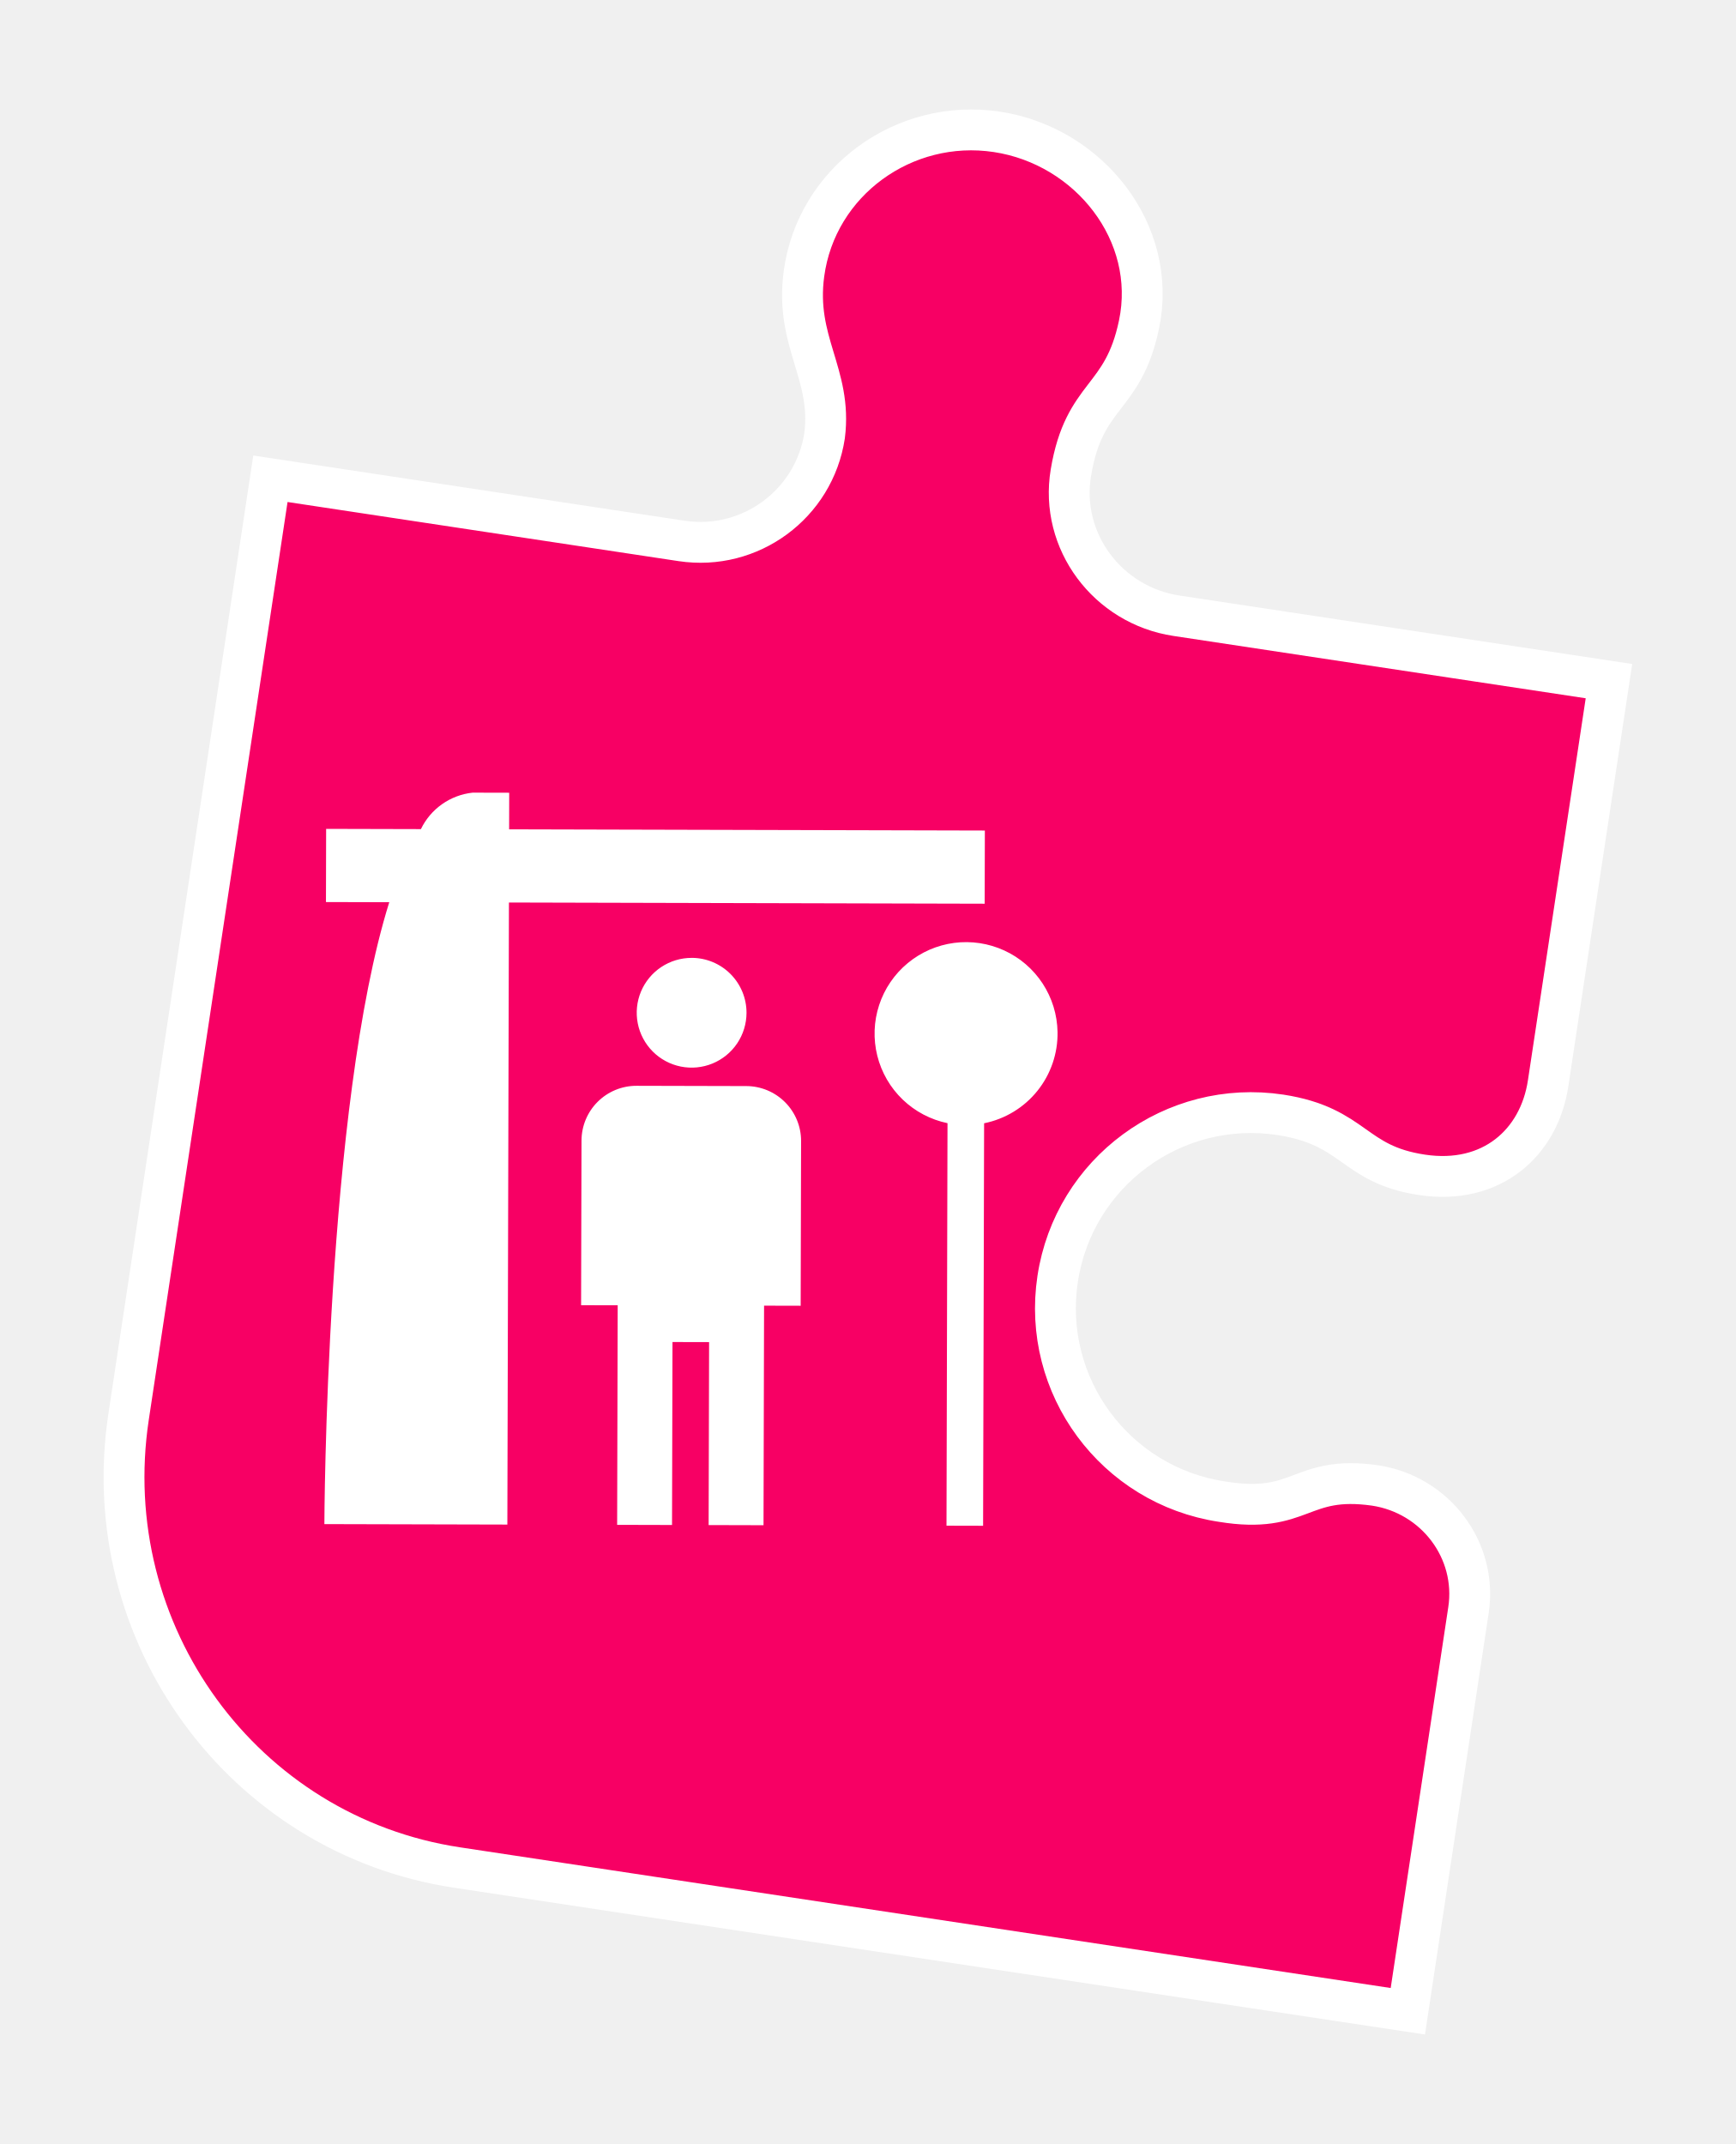
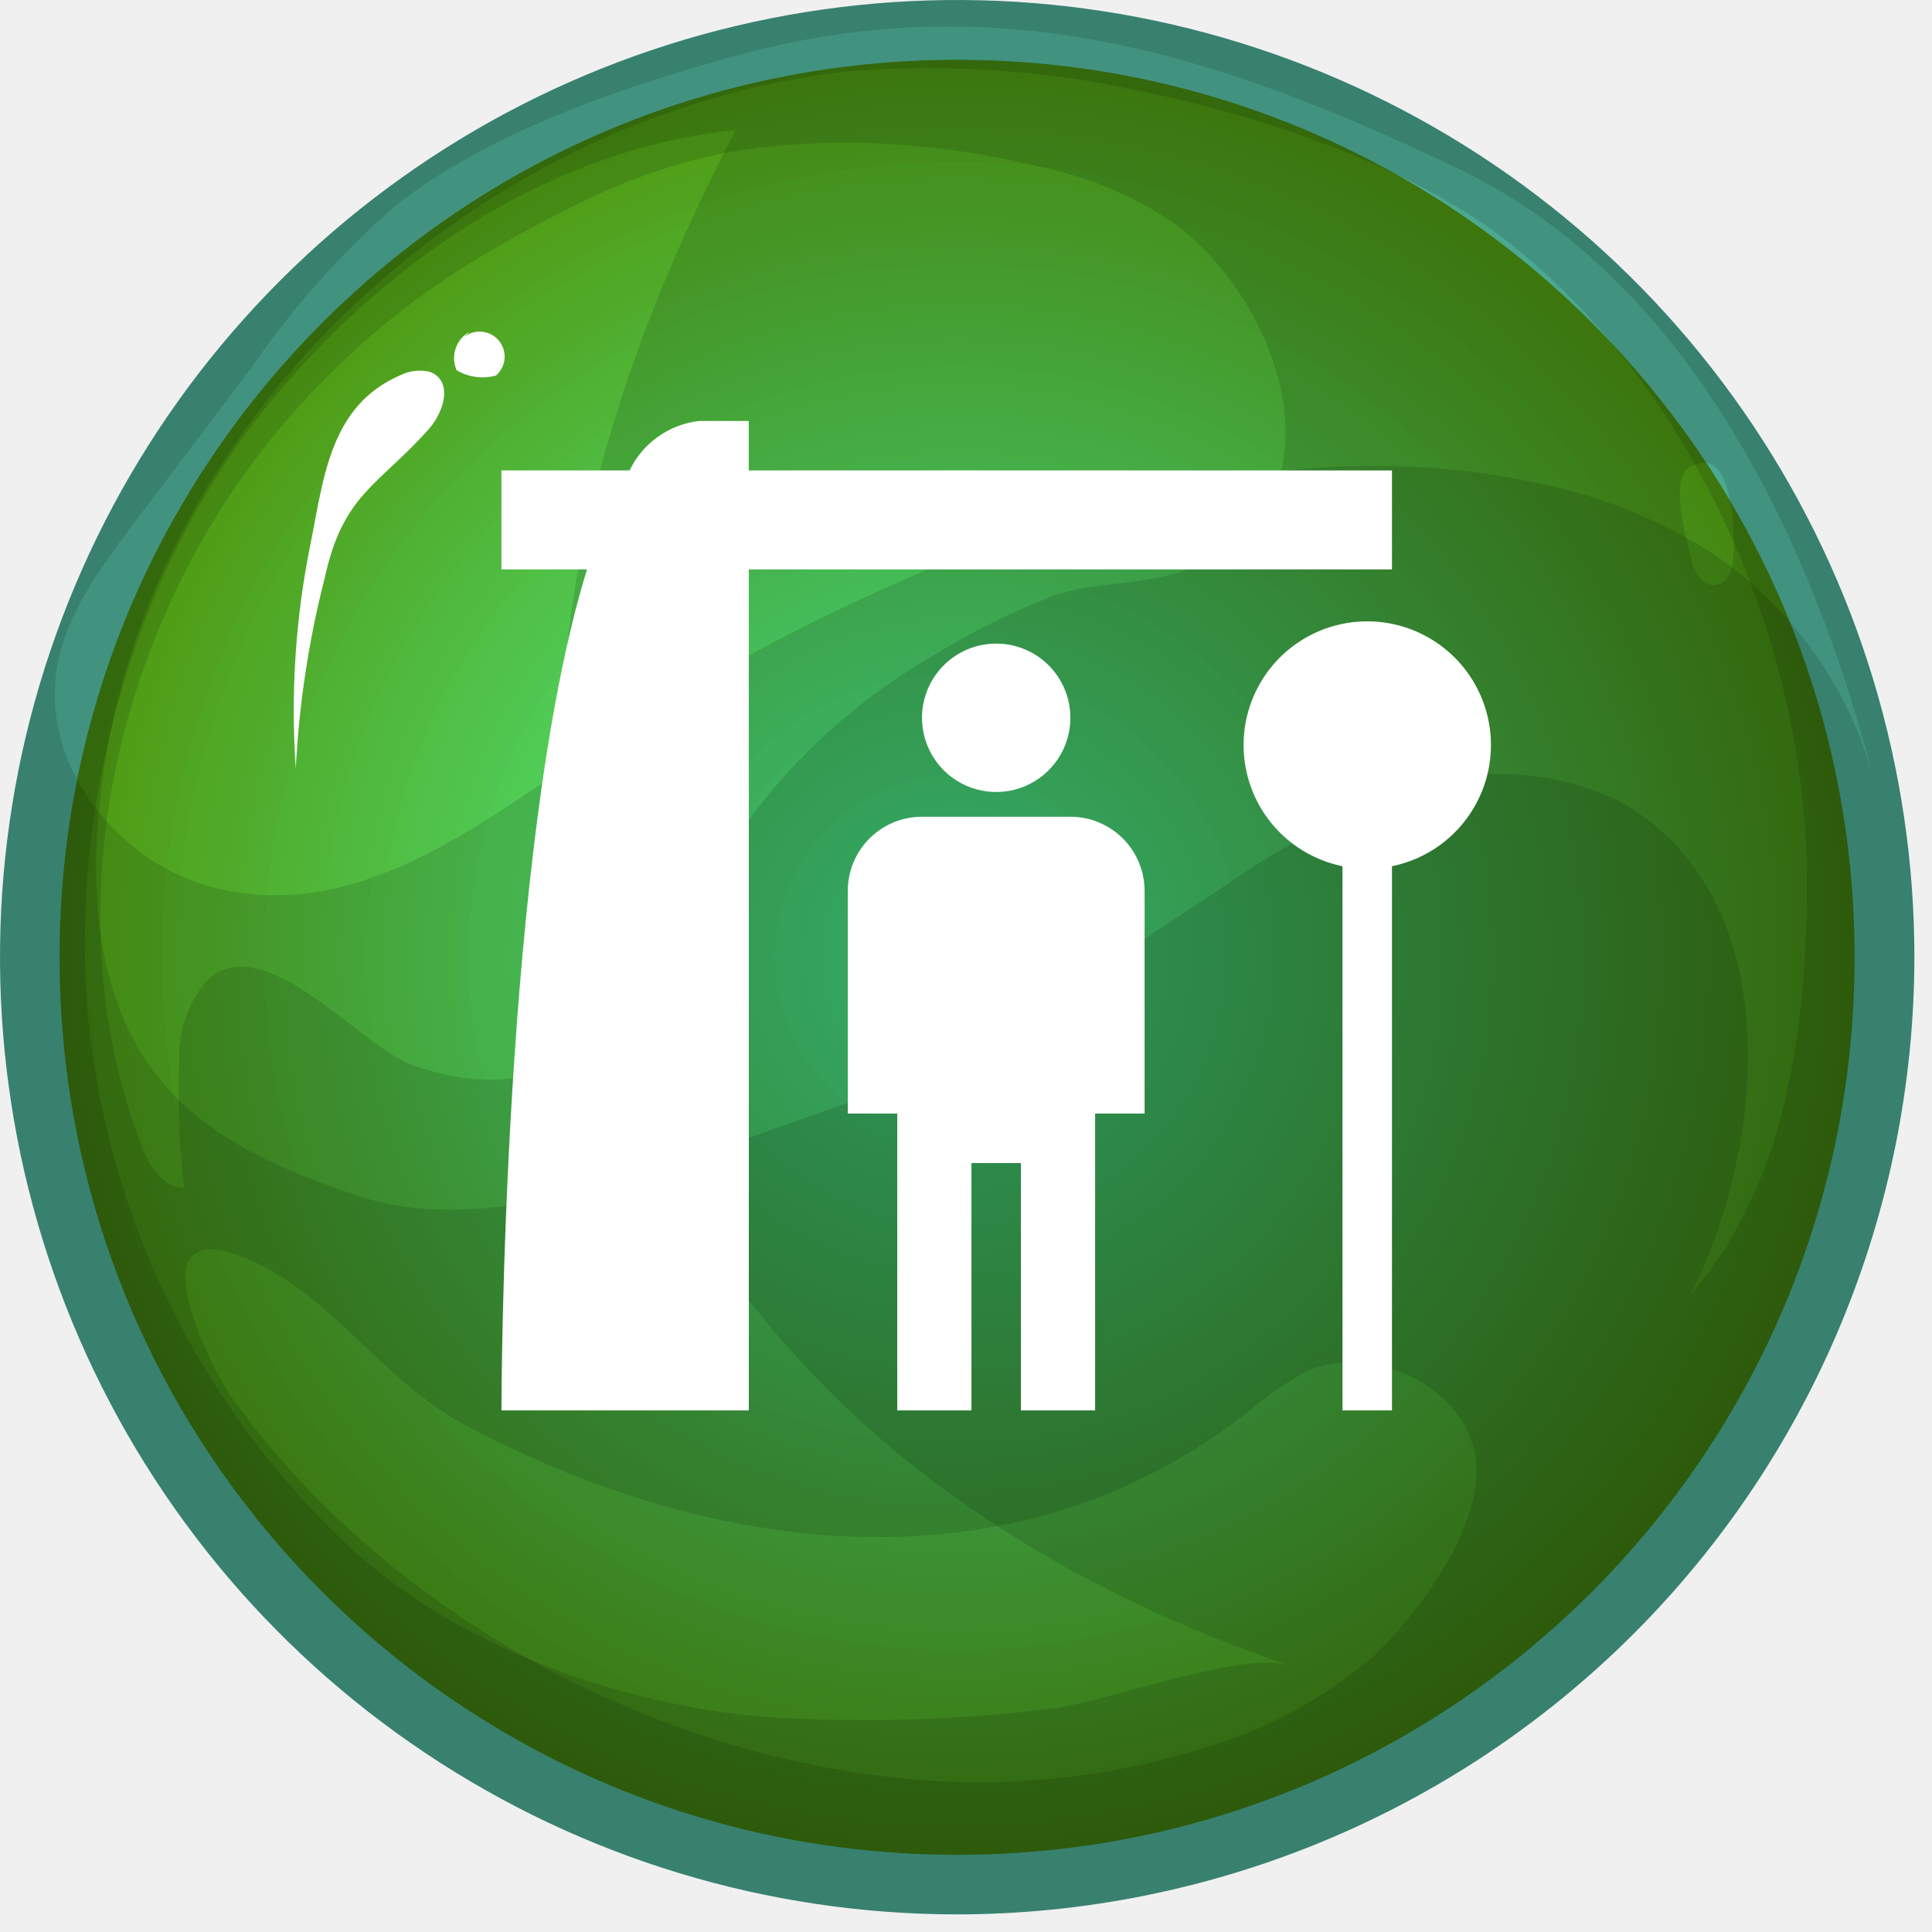
- <svg xmlns="http://www.w3.org/2000/svg" width="85" height="105" viewBox="0 0 85 105" fill="none" version="1.1" id="svg4">
-   <defs id="defs8">
-     <filter id="filter0_d" x="0.062" y="0.061" width="84.733" height="76.03" filterUnits="userSpaceOnUse" color-interpolation-filters="sRGB">
-       <feFlood flood-opacity="0" result="BackgroundImageFix" id="feFlood29509" />
-       <feColorMatrix in="SourceAlpha" type="matrix" values="0 0 0 0 0 0 0 0 0 0 0 0 0 0 0 0 0 0 127 0" result="hardAlpha" id="feColorMatrix29511" />
-       <feOffset id="feOffset29513" />
-       <feGaussianBlur stdDeviation="5" id="feGaussianBlur29515" />
-       <feComposite in2="hardAlpha" operator="out" id="feComposite29517" />
-       <feColorMatrix type="matrix" values="0 0 0 0 0 0 0 0 0 0 0 0 0 0 0 0 0 0 0.3 0" id="feColorMatrix29519" />
-       <feBlend mode="normal" in2="BackgroundImageFix" result="effect1_dropShadow" id="feBlend29521" />
-       <feBlend mode="normal" in="SourceGraphic" in2="effect1_dropShadow" result="shape" id="feBlend29523" />
-     </filter>
+ <svg xmlns="http://www.w3.org/2000/svg" width="96" height="96" viewBox="0 0 96 96" fill="none">
+   <path d="M47.563 95.125C38.156 95.125 28.96 92.336 21.138 87.109C13.317 81.883 7.22 74.455 3.62 65.764C0.021 57.073 -0.921 47.51 0.914 38.284C2.749 29.057 7.279 20.582 13.931 13.931C20.583 7.279 29.057 2.749 38.284 0.914C47.51 -0.921 57.073 0.021 65.764 3.621C74.455 7.22 81.883 13.317 87.109 21.138C92.336 28.96 95.125 38.156 95.125 47.563C95.11 60.172 90.094 72.261 81.178 81.178C72.261 90.094 60.172 95.11 47.563 95.125Z" fill="#38816F" />
+   <path d="M47.563 2.971H47.551C22.924 2.971 2.96 22.936 2.96 47.563V47.574C2.96 72.201 22.924 92.165 47.551 92.165H47.563C72.19 92.165 92.154 72.201 92.154 47.574V47.563C92.154 22.936 72.19 2.971 47.563 2.971Z" fill="url(#paint0_radial)" />
+   <path style="mix-blend-mode:color-dodge" d="M57.41 4.679C52.41 3.516 47.261 3.132 42.144 3.54C23.349 5.635 6.649 21.322 4.907 40.311C4.463 45.001 5.009 50.101 8.015 53.721C10.462 56.658 14.162 58.218 17.771 59.413C24.806 61.804 34.323 57.455 41.029 55.19C48.394 52.697 53.972 48.485 60.484 44.273C63.415 42.177 66.616 40.488 70.001 39.252C71.699 38.643 73.501 38.381 75.302 38.481C77.103 38.58 78.866 39.04 80.486 39.833C88.944 44.535 87.737 57.057 83.969 64.377C88.773 58.89 89.775 51.08 89.787 43.794C89.787 31.978 84.094 18.977 74.555 11.726C70.251 8.527 63.876 6.079 57.41 4.679Z" fill="url(#paint1_linear)" />
+   <path style="mix-blend-mode:color-burn" d="M11.419 66.631C11.2 65.543 11.078 64.439 11.054 63.33C10.952 62.469 11.153 61.599 11.624 60.871C13.035 59.049 15.915 60.575 17.532 62.203C28.028 72.767 39.423 77.503 53.289 69.249C59.141 65.766 64.821 59.527 68.931 54.165C70.809 51.706 72.859 49.191 75.682 47.904C78.505 46.618 82.307 46.948 84.106 49.475C95.24 65.151 75.306 81.612 61.987 86.621C51.637 90.466 40.235 90.369 29.952 86.348C21.209 82.887 13.206 75.636 11.419 66.631Z" fill="url(#paint2_radial)" />
+   <path style="mix-blend-mode:color-dodge" d="M43.374 88.192C30.851 86.553 18.613 79.392 11.498 69.409C10.576 68.122 6.615 60.415 11.931 62.407C16.314 64.058 18.909 68.555 23.053 70.775C35.359 77.355 50.375 79.313 62.01 70.16C62.887 69.389 63.85 68.721 64.878 68.168C67.941 66.733 72.506 68.692 73.268 72.107C74.031 75.522 70.354 80.406 68.089 82.432C65.612 84.515 62.721 86.048 59.607 86.929C54.353 88.527 48.812 88.958 43.374 88.192Z" fill="url(#paint3_linear)" />
+   <path style="mix-blend-mode:color-dodge" d="M42.782 1.56C40.623 1.811 38.488 2.229 36.395 2.812C30.771 4.383 24.146 6.614 19.558 10.303C16.882 12.657 14.507 15.334 12.489 18.271L6.557 26.127C4.952 28.267 3.29 30.521 2.835 33.162C1.992 38.023 5.874 42.918 10.656 44.113C17.93 45.935 24.1 40.698 29.724 37.055C36.518 32.576 43.826 28.93 51.49 26.195C59.516 23.417 68.259 22.188 76.535 24.032C79.546 24.646 82.42 25.803 85.016 27.447C89.042 30.137 91.939 34.213 93.156 38.899C90.139 27.105 84.049 13.98 72.574 8.436C62.692 3.7 53.346 0.364 42.782 1.56Z" fill="url(#paint4_radial)" />
+   <path style="mix-blend-mode:color-dodge" d="M86.12 27.72C86.189 26.821 86.257 22.028 84.014 23.167C82.876 23.747 83.832 26.832 84.014 27.72C84.162 28.369 84.584 29.166 85.244 29.064C85.904 28.961 86.075 28.312 86.12 27.72Z" fill="url(#paint5_radial)" />
+   <path style="mix-blend-mode:color-dodge" d="M41.427 7.092C40.117 7.115 38.81 7.206 37.511 7.366C32.638 7.992 28.79 9.938 24.624 12.318C19.407 15.29 14.94 19.418 11.566 24.385C5.271 33.742 2.926 46.197 7.013 56.875C7.388 57.888 8.071 59.049 9.153 59.026C8.916 56.903 8.832 54.764 8.902 52.629C8.868 51.202 9.358 49.813 10.28 48.724C13.069 46.049 17.85 51.957 20.469 52.913C25.227 54.666 29.405 53.243 32.24 49.099C33.56 47.187 34.517 45.058 35.655 43.066C38.26 38.743 41.918 35.152 46.288 32.627C48.166 31.465 50.143 30.471 52.196 29.655C54.404 28.847 56.829 29.132 59.026 28.289C67.052 25.307 63.922 15.22 58.309 11.065C56.282 9.699 54.002 8.75 51.604 8.276C48.275 7.455 44.855 7.057 41.427 7.092Z" fill="url(#paint6_radial)" />
+   <path style="mix-blend-mode:color-dodge" d="M13.57 19.797C19.558 12.625 27.674 7.343 36.554 6.466C29.359 20.275 25.079 35.712 30.077 51.058C35.37 67.291 48.473 77.48 64.126 82.774C61.736 81.965 55.019 84.572 52.321 84.891C47.632 85.479 42.898 85.624 38.182 85.324C30.976 84.777 22.905 81.908 17.543 77.025C10.382 70.414 5.773 61.496 4.519 51.832C3.142 40.926 6.477 28.29 13.57 19.797Z" fill="url(#paint7_radial)" />
+   <path d="M21.323 18.465C20.847 18.363 20.35 18.423 19.911 18.636C16.394 20.139 16.086 23.759 15.438 26.98C14.685 30.664 14.436 34.432 14.697 38.182C14.861 34.977 15.345 31.796 16.143 28.688C17.043 24.567 18.784 24.134 21.277 21.357C21.972 20.582 22.473 19.228 21.63 18.613C21.535 18.55 21.432 18.5 21.323 18.465Z" fill="white" />
+   <path d="M23.338 16.484C23.009 16.663 22.76 16.96 22.64 17.314C22.52 17.668 22.537 18.055 22.689 18.397C22.98 18.57 23.304 18.683 23.641 18.728C23.977 18.773 24.32 18.749 24.647 18.659C24.896 18.443 25.049 18.137 25.073 17.808C25.096 17.479 24.988 17.154 24.772 16.905C24.556 16.656 24.25 16.503 23.921 16.48C23.593 16.456 23.268 16.564 23.019 16.78L23.338 16.484Z" fill="white" />
+   <path d="M69.166 23.375H37.208V20.917H34.75C34.011 20.998 33.305 21.267 32.698 21.697C32.092 22.127 31.605 22.704 31.284 23.375H24.916V28.292H29.169C24.916 42.009 24.916 70.083 24.916 70.083H37.208V28.292H69.166V23.375ZM74.083 36.896C74.06 35.739 73.71 34.611 73.074 33.644C72.438 32.677 71.542 31.909 70.489 31.428C69.436 30.948 68.268 30.775 67.121 30.929C65.974 31.083 64.893 31.558 64.004 32.299C63.115 33.04 62.453 34.017 62.095 35.118C61.736 36.218 61.696 37.398 61.979 38.52C62.261 39.643 62.855 40.663 63.692 41.463C64.528 42.263 65.574 42.81 66.708 43.042V70.083H69.166V43.042C70.576 42.754 71.839 41.982 72.738 40.859C73.636 39.736 74.112 38.334 74.083 36.896ZM56.875 44.271V55.333H54.416V70.083H50.729V57.792H48.271V70.083H44.583V55.333H42.125V44.271C42.125 43.293 42.513 42.355 43.205 41.663C43.896 40.972 44.834 40.583 45.812 40.583H53.187C54.165 40.583 55.103 40.972 55.795 41.663C56.486 42.355 56.875 43.293 56.875 44.271ZM49.5 31.979C48.77 31.979 48.058 32.195 47.451 32.601C46.845 33.006 46.372 33.582 46.093 34.255C45.814 34.929 45.741 35.671 45.883 36.386C46.026 37.101 46.377 37.758 46.892 38.274C47.408 38.79 48.065 39.141 48.78 39.283C49.496 39.426 50.237 39.353 50.911 39.074C51.585 38.794 52.161 38.322 52.566 37.715C52.971 37.109 53.187 36.396 53.187 35.667C53.187 34.689 52.799 33.751 52.107 33.059C51.416 32.368 50.478 31.979 49.5 31.979Z" fill="white" />
+   <defs>
+     <radialGradient id="paint0_radial" cx="0" cy="0" r="1" gradientUnits="userSpaceOnUse" gradientTransform="translate(47.5514 47.5627) scale(44.5914)">
+       <stop stop-color="#2D985E" />
+       <stop offset="1" stop-color="#2D5A0A" />
+     </radialGradient>
+     <linearGradient id="paint1_linear" x1="33163.4" y1="12546.3" x2="32111.8" y2="8882.88" gradientUnits="userSpaceOnUse">
+       <stop stop-color="white" />
+       <stop offset="0.08" stop-color="#E5E5E5" />
+       <stop offset="0.26" stop-color="#ABA9AA" />
+       <stop offset="0.44" stop-color="#7A7878" />
+       <stop offset="0.61" stop-color="#545152" />
+       <stop offset="0.76" stop-color="#393637" />
+       <stop offset="0.9" stop-color="#292526" />
+       <stop offset="1" stop-color="#231F20" />
+     </linearGradient>
+     <radialGradient id="paint2_radial" cx="0" cy="0" r="1" gradientUnits="userSpaceOnUse" gradientTransform="translate(29593.8 12749.9) scale(9975.92 5523.8)">
+       <stop stop-color="#231F20" />
+       <stop offset="0.1" stop-color="#292526" />
+       <stop offset="0.24" stop-color="#393637" />
+       <stop offset="0.39" stop-color="#545152" />
+       <stop offset="0.56" stop-color="#7A7878" />
+       <stop offset="0.74" stop-color="#ABA9AA" />
+       <stop offset="0.92" stop-color="#E5E5E5" />
+       <stop offset="1" stop-color="white" />
+     </radialGradient>
+     <linearGradient id="paint3_linear" x1="23616.5" y1="5817.34" x2="23616.5" y2="5055.5" gradientUnits="userSpaceOnUse">
+       <stop stop-color="white" />
+       <stop offset="0.08" stop-color="#E5E5E5" />
+       <stop offset="0.26" stop-color="#ABA9AA" />
+       <stop offset="0.44" stop-color="#7A7878" />
+       <stop offset="0.61" stop-color="#545152" />
+       <stop offset="0.76" stop-color="#393637" />
+       <stop offset="0.9" stop-color="#292526" />
+       <stop offset="1" stop-color="#231F20" />
+     </linearGradient>
+     <radialGradient id="paint4_radial" cx="0" cy="0" r="1" gradientUnits="userSpaceOnUse" gradientTransform="translate(35569.7 7971.23) scale(5843.12 2789.32)">
+       <stop stop-color="white" />
+       <stop offset="0.08" stop-color="#E5E5E5" />
+       <stop offset="0.26" stop-color="#ABA9AA" />
+       <stop offset="0.44" stop-color="#7A7878" />
+       <stop offset="0.61" stop-color="#545152" />
+       <stop offset="0.76" stop-color="#393637" />
+       <stop offset="0.9" stop-color="#292526" />
+       <stop offset="1" stop-color="#231F20" />
+     </radialGradient>
+     <radialGradient id="paint5_radial" cx="0" cy="0" r="1" gradientUnits="userSpaceOnUse" gradientTransform="translate(1189.64 913.428) scale(28.9542 65.7217)">
+       <stop stop-color="white" />
+       <stop offset="0.08" stop-color="#E5E5E5" />
+       <stop offset="0.26" stop-color="#ABA9AA" />
+       <stop offset="0.44" stop-color="#7A7878" />
+       <stop offset="0.61" stop-color="#545152" />
+       <stop offset="0.76" stop-color="#393637" />
+       <stop offset="0.9" stop-color="#292526" />
+       <stop offset="1" stop-color="#231F20" />
+     </radialGradient>
+     <radialGradient id="paint6_radial" cx="0" cy="0" r="1" gradientUnits="userSpaceOnUse" gradientTransform="translate(22217.7 5894.62) scale(2314.34 2040.59)">
+       <stop stop-color="white" />
+       <stop offset="0.08" stop-color="#E5E5E5" />
+       <stop offset="0.26" stop-color="#ABA9AA" />
+       <stop offset="0.44" stop-color="#7A7878" />
+       <stop offset="0.61" stop-color="#545152" />
+       <stop offset="0.76" stop-color="#393637" />
+       <stop offset="0.9" stop-color="#292526" />
+       <stop offset="1" stop-color="#231F20" />
+     </radialGradient>
+     <radialGradient id="paint7_radial" cx="0" cy="0" r="1" gradientUnits="userSpaceOnUse" gradientTransform="translate(23144 13618.2) scale(1596.65 2105.6)">
+       <stop stop-color="white" />
+       <stop offset="0.08" stop-color="#E5E5E5" />
+       <stop offset="0.26" stop-color="#ABA9AA" />
+       <stop offset="0.44" stop-color="#7A7878" />
+       <stop offset="0.61" stop-color="#545152" />
+       <stop offset="0.76" stop-color="#393637" />
+       <stop offset="0.9" stop-color="#292526" />
+       <stop offset="1" stop-color="#231F20" />
+     </radialGradient>
  </defs>
-   <g id="g835" transform="translate(-9.887447,0.9709089)">
-     <path id="ellipse19963" style="fill:#f70064;fill-opacity:1;stroke:#ffffff;stroke-width:2;stroke-linecap:round;stroke-miterlimit:4;stroke-dasharray:none;stroke-opacity:1" d="m 67.494,29.184 c -3.362,-0.508 -5.726,-3.652 -5.168,-7.003 0.657,-3.939 2.549,-3.499 3.336,-7.258 0.939,-4.481 -2.433,-8.752 -6.964,-9.437 -4.531,-0.685 -8.835,2.419 -9.443,6.957 -0.448,3.342 1.392,4.897 1.012,7.915 -0.508,3.359 -3.645,5.671 -7.007,5.162 L 23.129,22.476 16.184,68.415 c -1.603,10.606 5.597,20.489 16.083,22.074 l 46.559,7.039 2.97,-19.647 c 0.442,-2.923 -1.609,-5.656 -4.581,-6.105 -3.701,-0.522 -3.563,1.437 -7.49,0.794 -5.235,-0.791 -8.838,-5.674 -8.047,-10.905 0.791,-5.231 5.676,-8.83 10.911,-8.038 3.671,0.569 3.522,2.424 6.925,2.938 3.403,0.514 5.739,-1.556 6.181,-4.478 l 2.979,-19.7 z" />
-     <g style="fill:none;fill-opacity:1;stroke-width:1.496" id="g933" transform="matrix(0.6681463,-0.02635485,0.02635486,0.6681464,24.19412,37.36111)">
-       <path d="M 50.55,5.5 15.741,4.039 15.853,1.361 13.175,1.249 C 12.367,1.304 11.585,1.564 10.905,2.005 10.225,2.446 9.668,3.052 9.287,3.768 L 2.352,3.477 2.128,8.832 6.76,9.027 C 1.5,23.773 0.217,54.352 0.217,54.352 L 13.605,54.914 15.516,9.394 50.325,10.855 Z m 4.737,14.952 c 0.027,-1.262 -0.302,-2.505 -0.95,-3.588 -0.648,-1.083 -1.589,-1.96 -2.715,-2.531 -1.125,-0.571 -2.389,-0.813 -3.645,-0.698 -1.257,0.115 -2.455,0.583 -3.458,1.349 -1.002,0.766 -1.768,1.8 -2.209,2.983 -0.441,1.183 -0.538,2.465 -0.282,3.701 0.256,1.236 0.857,2.374 1.731,3.283 0.875,0.909 1.989,1.553 3.213,1.858 l -1.236,29.454 2.678,0.112 1.236,-29.454 c 1.548,-0.249 2.96,-1.032 3.99,-2.214 1.03,-1.182 1.613,-2.688 1.647,-4.255 z m -19.081,7.246 -0.506,12.049 -2.678,-0.112 -0.674,16.066 -4.016,-0.169 0.562,-13.388 -2.678,-0.112 -0.562,13.388 -4.016,-0.169 0.674,-16.066 -2.678,-0.112 0.506,-12.049 c 0.045,-1.065 0.511,-2.069 1.296,-2.791 0.785,-0.722 1.824,-1.102 2.889,-1.057 l 8.033,0.337 c 1.065,0.045 2.069,0.511 2.791,1.296 0.722,0.785 1.102,1.824 1.057,2.889 z M 28.735,13.973 c -0.794,-0.033 -1.581,0.17 -2.26,0.583 -0.679,0.414 -1.22,1.019 -1.555,1.74 -0.335,0.721 -0.448,1.525 -0.326,2.311 0.122,0.786 0.475,1.517 1.013,2.103 0.538,0.585 1.238,0.998 2.01,1.185 0.773,0.188 1.583,0.142 2.33,-0.131 0.747,-0.273 1.396,-0.762 1.865,-1.404 0.469,-0.642 0.737,-1.409 0.771,-2.203 0.045,-1.065 -0.336,-2.104 -1.057,-2.889 -0.722,-0.785 -1.725,-1.251 -2.791,-1.296 z" fill="#ffffff" id="path924" style="stroke-width:2.299" />
-     </g>
-   </g>
</svg>
